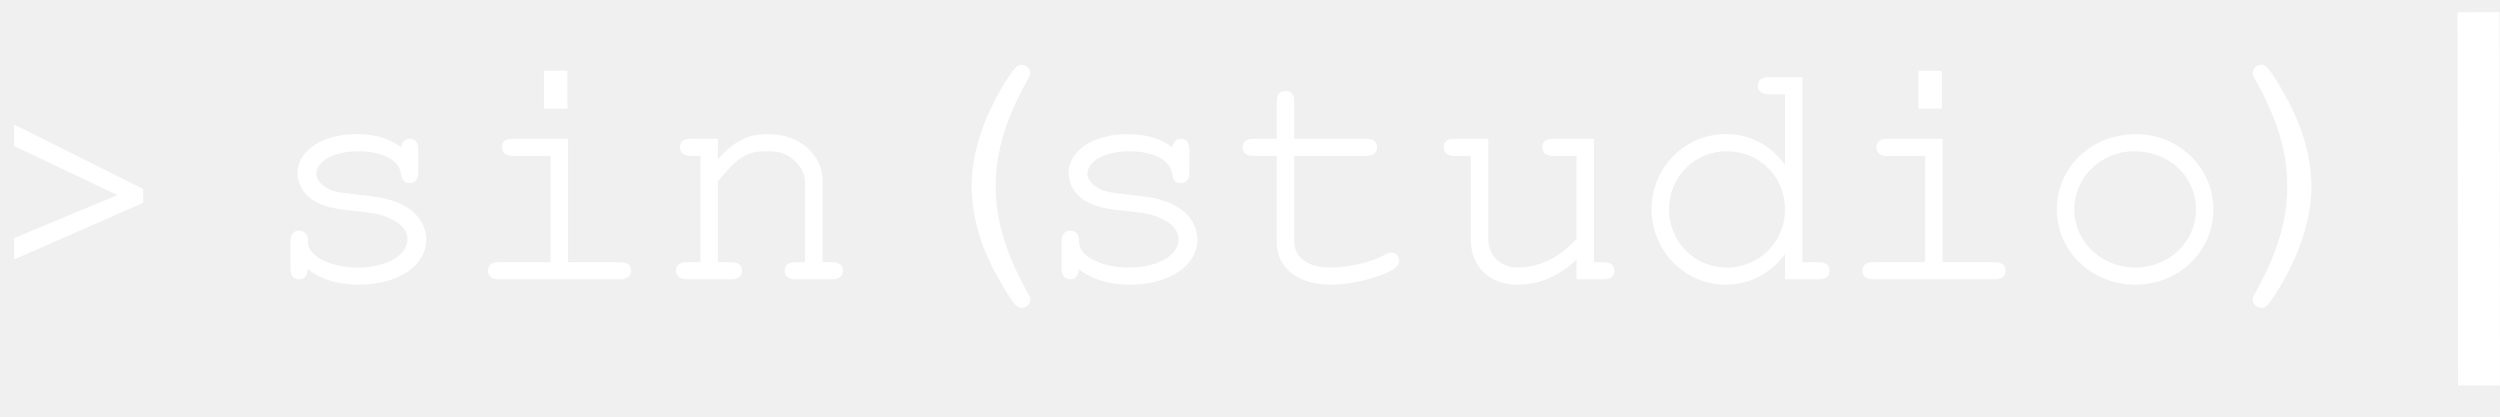
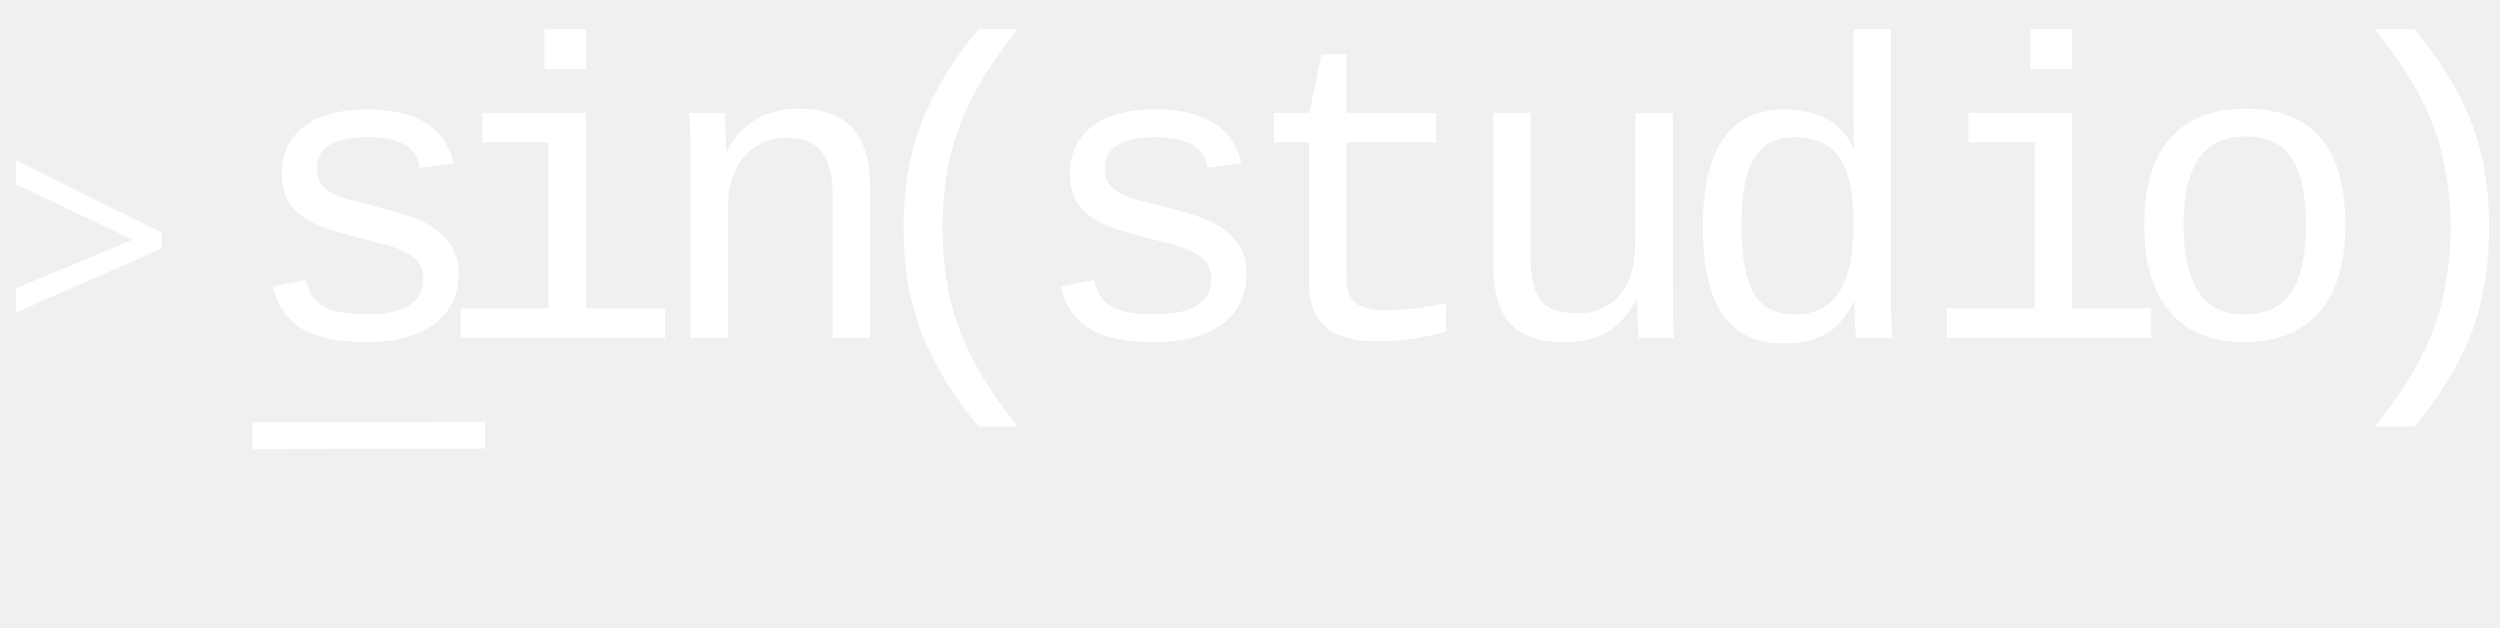
- <svg xmlns="http://www.w3.org/2000/svg" viewBox="0 0 656.3 109.32">
+ <svg xmlns="http://www.w3.org/2000/svg" viewBox="0 0 516.42 129.63">
  <defs>
-     <style>.cls-1{font-size:88px;font-family:Courier, Courier;}.cls-1,.cls-4,.cls-5{fill:#fff;}.cls-2{letter-spacing:-0.1em;}.cls-3{font-size:54px;}.cls-5{font-size:72px;font-family:PTMono-Regular, PT Mono;}</style>
+     <style>.cls-1{font-size:88px;font-family:CourierNewPSMT, Courier New;letter-spacing:-0.15em;}.cls-1,.cls-12,.cls-13{fill:#fff;}.cls-2{letter-spacing:-0.08em;}.cls-3{letter-spacing:-0.18em;}.cls-4{letter-spacing:-0.15em;}.cls-5{letter-spacing:-0.11em;}.cls-6{letter-spacing:-0.08em;}.cls-7{letter-spacing:-0.09em;}.cls-8{letter-spacing:-0.03em;}.cls-9{letter-spacing:-0.13em;}.cls-10{letter-spacing:-0.16em;}.cls-11{letter-spacing:-0.14em;}.cls-12{font-size:64px;font-family:PTMono-Regular, PT Mono;}</style>
  </defs>
  <g id="レイヤー_2" data-name="レイヤー 2">
-     <g id="レイヤー_1-2" data-name="レイヤー 1">
-       <text class="cls-1" transform="matrix(1, 0, 0, 1, 67.64, 73.32)">sin<tspan class="cls-2" x="158.43" y="0"> </tspan>
-         <tspan x="202.43" y="0">studio</tspan>
+     <g id="レイヤー_1のコピー" data-name="レイヤー 1のコピー">
+       <text class="cls-1" transform="matrix(1, 0, 0, 1, 49.18, 69.82)">s<tspan class="cls-2" x="39.87" y="0">i</tspan>
+         <tspan class="cls-3" x="85.5" y="0">n</tspan>
+         <tspan class="cls-4" x="122.77" y="0">(</tspan>
+         <tspan class="cls-5" x="162.77" y="0">s</tspan>
+         <tspan class="cls-6" x="205.81" y="0">t</tspan>
+         <tspan class="cls-7" x="251.31" y="0">u</tspan>
+         <tspan class="cls-8" x="296.63" y="0">d</tspan>
+         <tspan class="cls-9" x="346.84" y="0">i</tspan>
+         <tspan class="cls-10" x="388.16" y="0">o</tspan>
+         <tspan class="cls-11" x="426.97" y="0">)</tspan>
      </text>
-       <text class="cls-1" transform="matrix(1, 0, 0, 1, 229.63, 70.07)">
-         <tspan xml:space="preserve">(     </tspan>
-         <tspan class="cls-3" x="316.85" y="-9.84"> </tspan>
-         <tspan x="349.26" y="0">)</tspan>
-       </text>
-       <rect class="cls-4" x="645.23" y="3.14" width="11" height="98" transform="translate(-0.08 0.96) rotate(-0.08)" />
-       <text class="cls-5" transform="matrix(1, 0, 0, 1, 0.09, 76.48)">&gt;</text>
+       <text class="cls-12" transform="matrix(1, 0, 0, 1, 0.08, 71.98)">&gt;</text>
+       <rect class="cls-13" x="73.42" y="65.94" width="5.52" height="47.99" transform="translate(-13.64 166.25) rotate(-90.08)" />
    </g>
  </g>
</svg>
